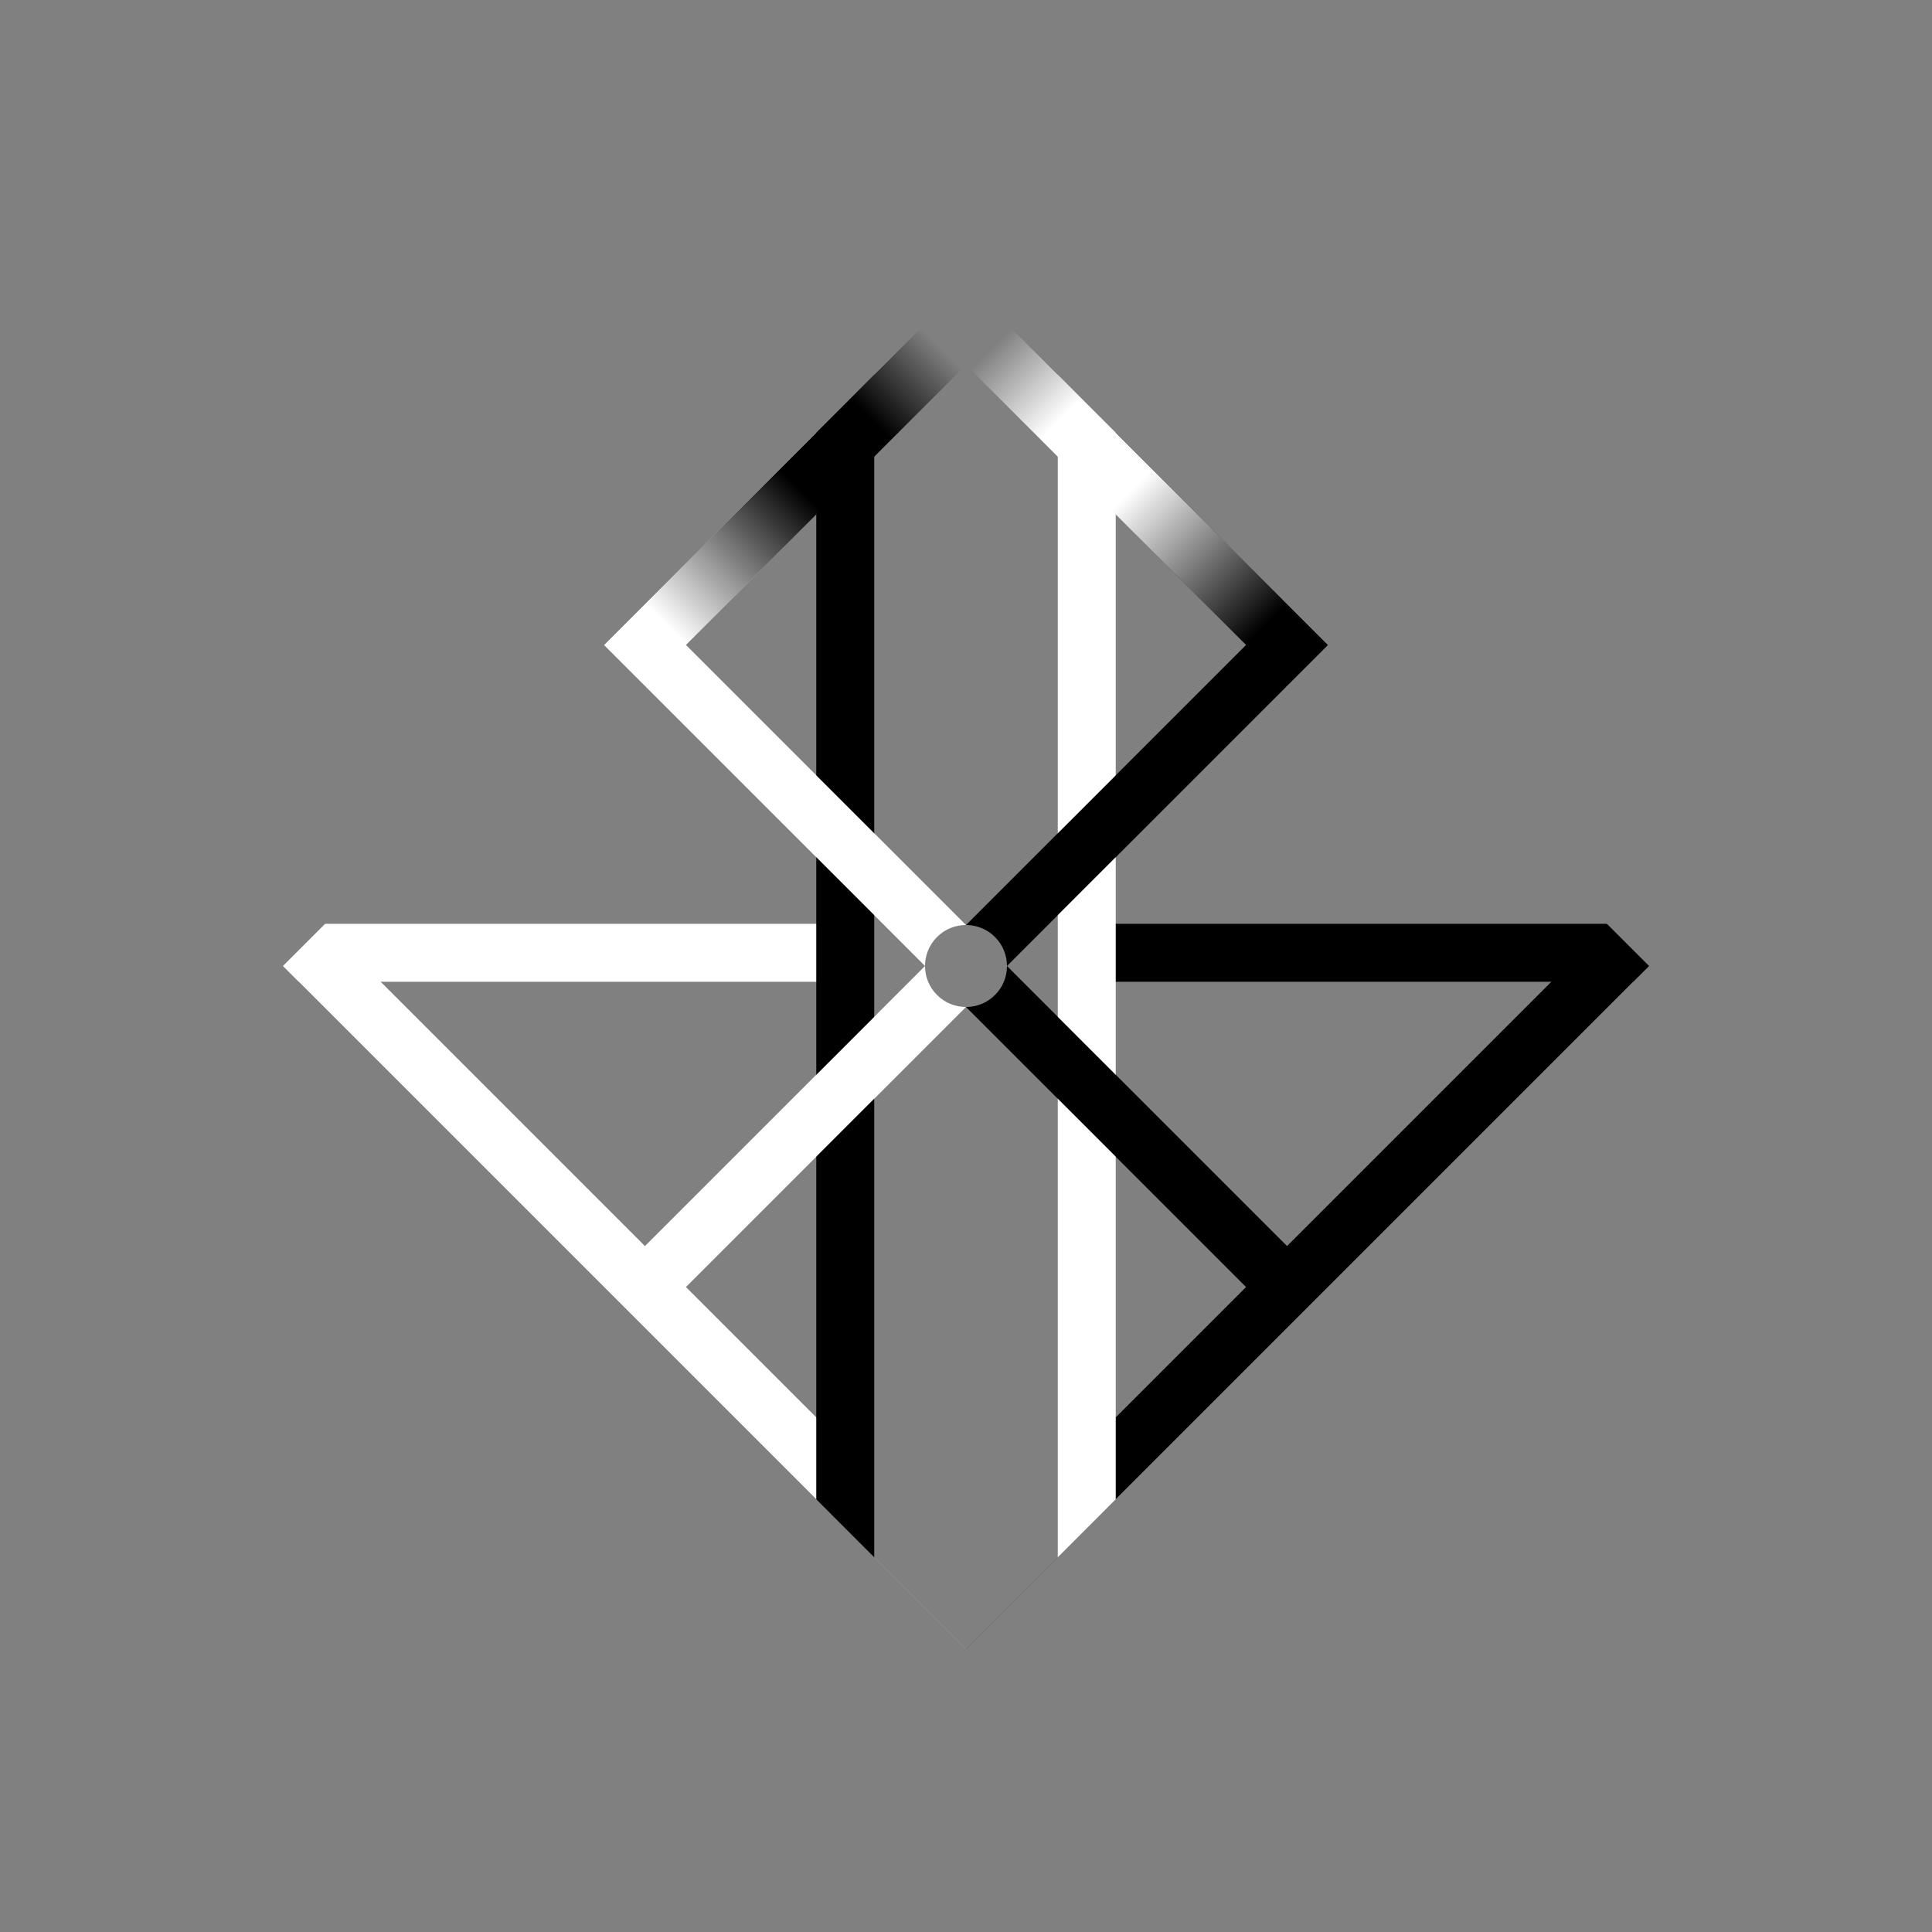
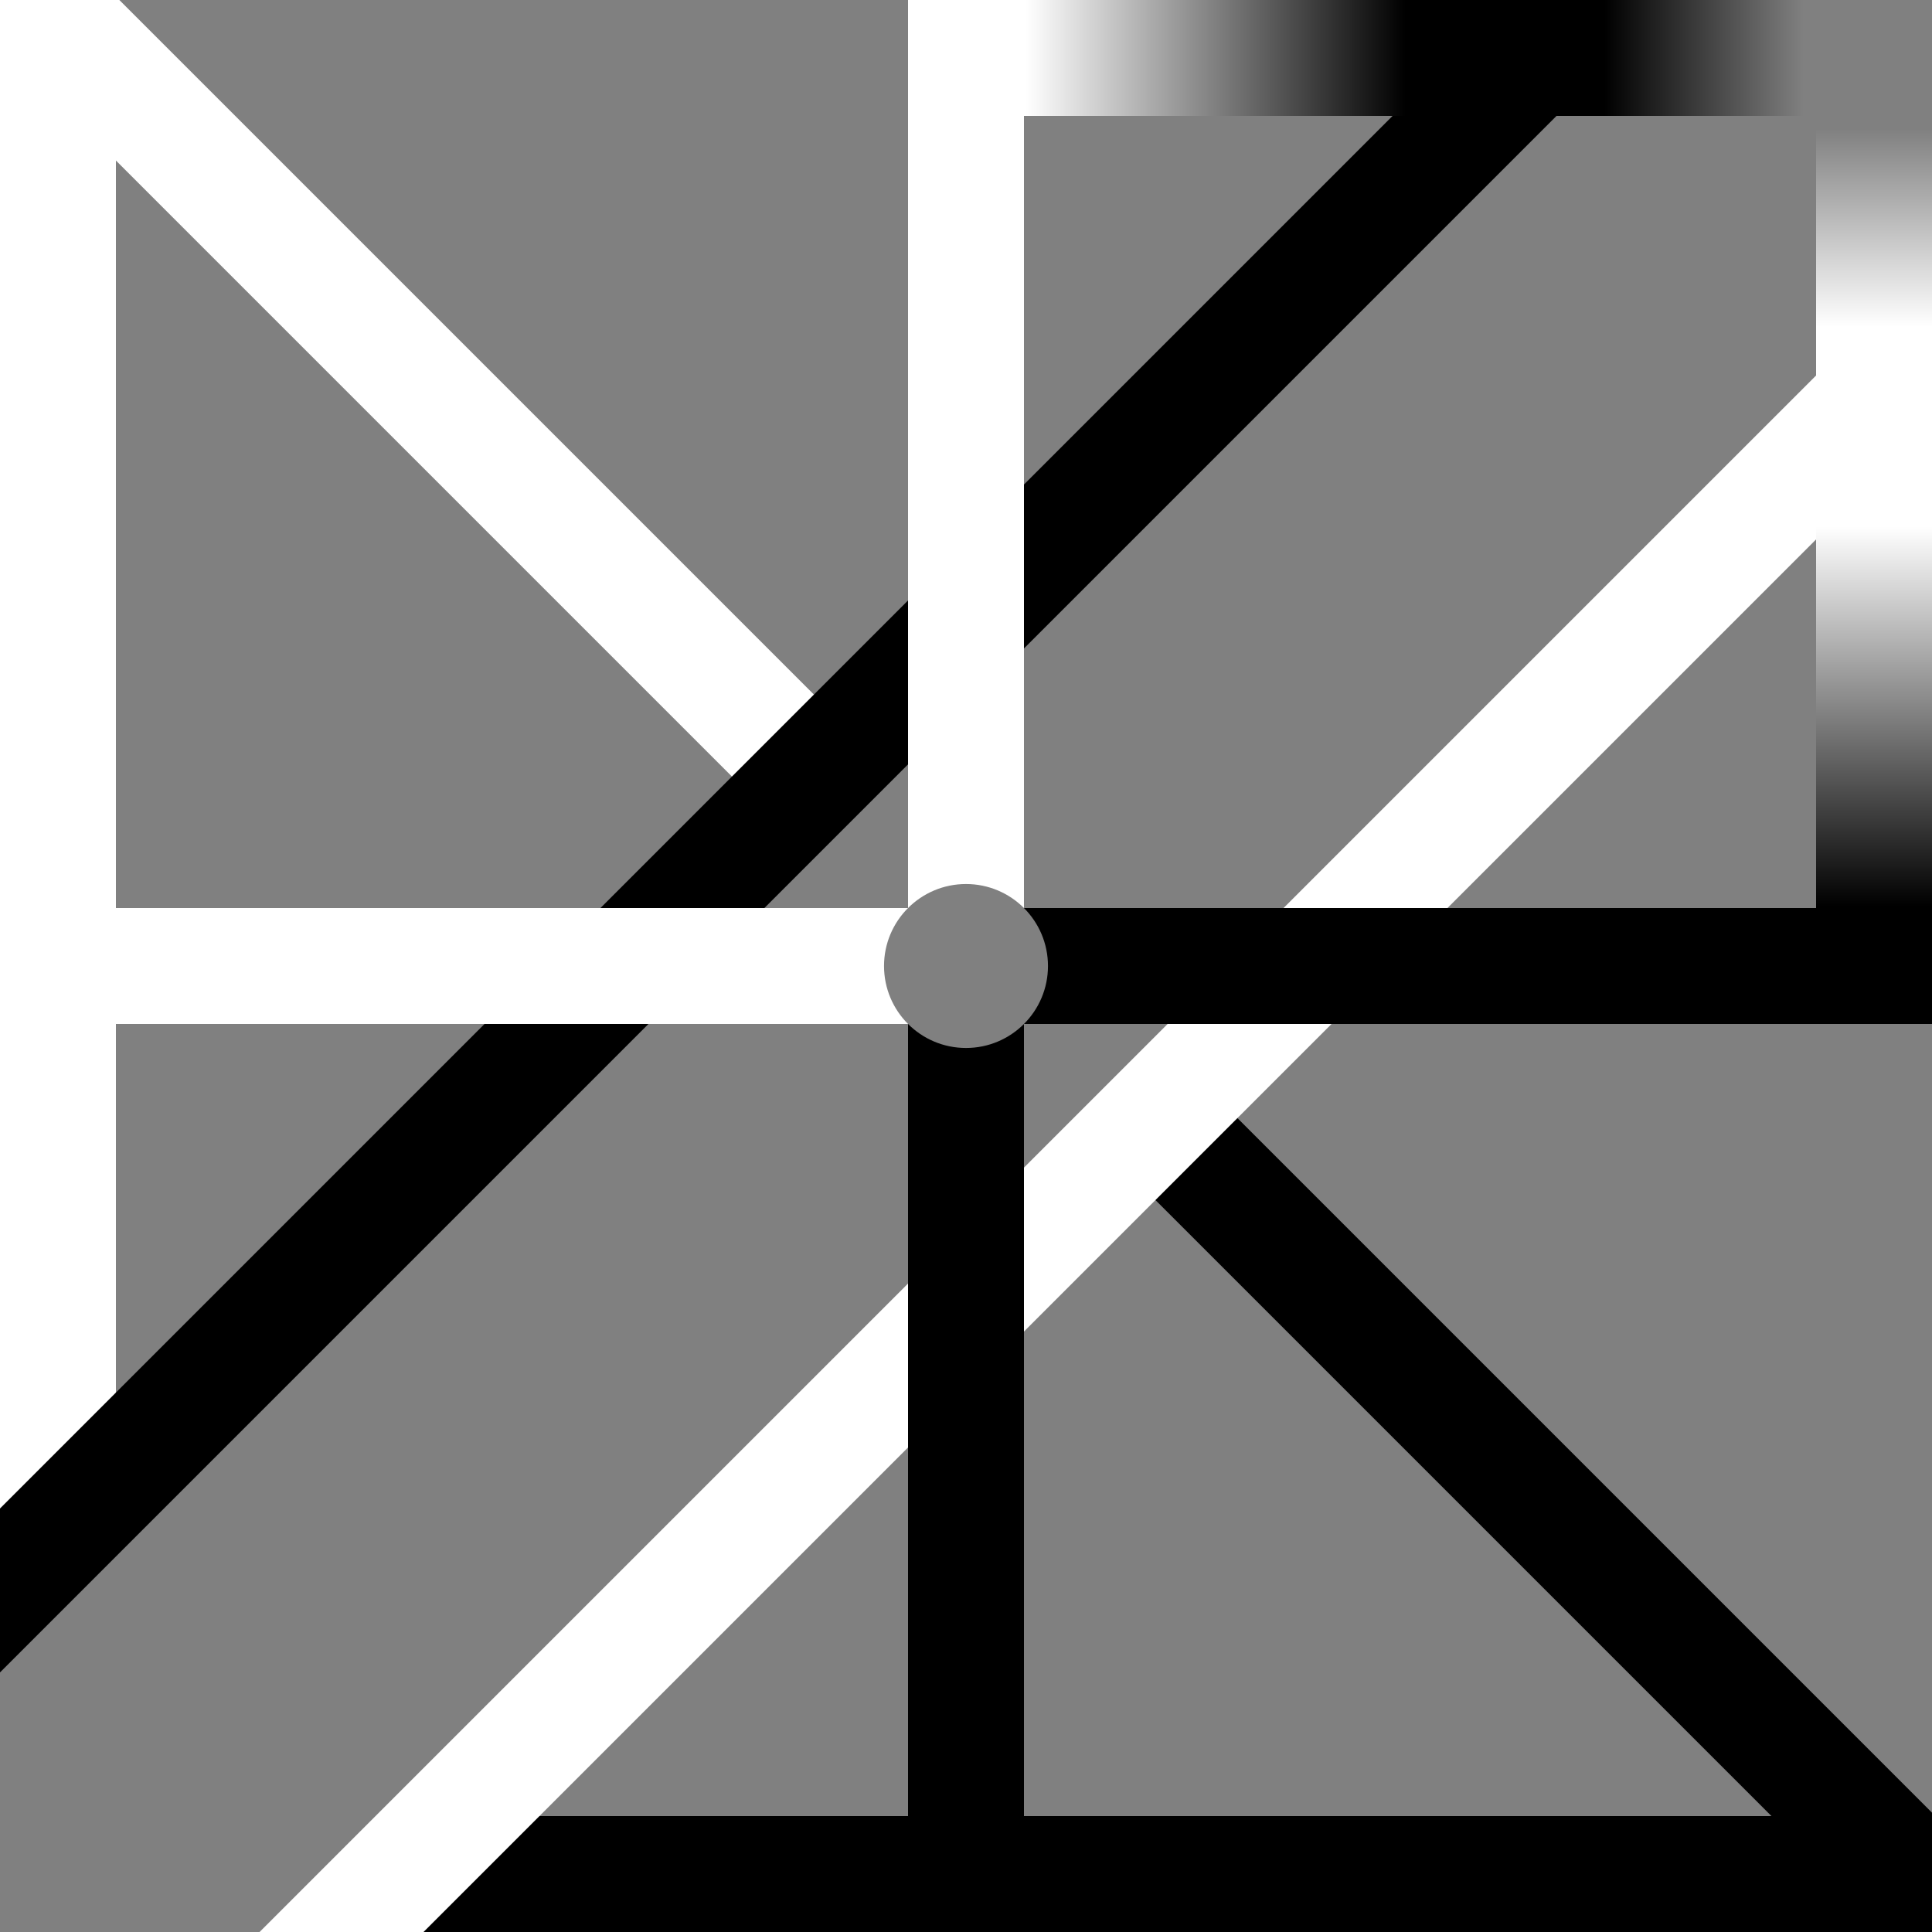
<svg xmlns="http://www.w3.org/2000/svg" version="1.1" width="512" height="512">
  <style type="text/css">
    .light {
      fill: white;
    }
    .dark {
      fill: black;
    }
    .middle {
      fill: gray;
    }
  </style>
  <defs>
    <linearGradient id="light-arrow-gradient" x1="0" x2="0" y1="1" y2="0">
      <stop stop-color="black" offset="0%" />
      <stop stop-color="white" offset="42%" />
      <stop stop-color="white" offset="64%" />
      <stop stop-color="black" offset="86%" />
    </linearGradient>
    <linearGradient id="dark-arrow-gradient" x1="0" x2="1" y1="0" y2="0">
      <stop stop-color="black" offset="0%" />
      <stop stop-color="white" offset="42%" />
      <stop stop-color="white" offset="64%" />
      <stop stop-color="black" offset="86%" />
    </linearGradient>
-     <clipPath id="light-clip">
-       <polygon points="0,0 0,512 512,0" />
-     </clipPath>
-     <clipPath id="dark-clip">
-       <polygon points="0,512 512,512 512,0" />
-     </clipPath>
    <mask id="light-grid-mask">
      <rect x="0%" y="0%" width="100%" height="100%" fill="white" />
      <rect x="6%" y="6%" width="41%" height="41%" fill="black" />
      <rect x="53%" y="6%" width="41%" height="41%" fill="black" />
      <rect x="6%" y="53%" width="41%" height="41%" fill="black" />
      <circle cx="50%" cy="50%" r="4.243%" fill="black" />
      <rect x="78%" y="-1%" width="23%" height="8%" fill="black" />
      <rect x="0%" y="80%" width="20%" height="20%" fill="black" />
      <rect x="6%" y="-1.9%" width="41%" height="8%" fill="black" />
      <rect x="47%" y="-50%" width="6%" height="88%" fill="white" transform="rotate(-45 256 256) translate(7)" />
      <polygon fill="black" points="-1,513 513,513 513,-1" />
    </mask>
    <mask id="dark-grid-mask">
      <rect x="0%" y="0%" width="100%" height="100%" fill="white" />
      <rect x="53%" y="53%" width="41%" height="41%" fill="black" />
      <rect x="53%" y="6%" width="41%" height="41%" fill="black" />
      <rect x="6%" y="53%" width="41%" height="41%" fill="black" />
      <circle cx="50%" cy="50%" r="4.243%" fill="black" />
      <rect x="93%" y="-1%" width="8%" height="23%" fill="black" />
      <rect x="0%" y="80%" width="20%" height="20%" fill="black" />
      <rect x="93.9%" y="53%" width="8%" height="41%" fill="black" />
      <rect x="47%" y="62%" width="6%" height="88%" fill="white" transform="rotate(-45 256 256) translate(7)" />
      <polygon fill="black" points="-1,-1 -1,513 513,-1" />
    </mask>
    <mask id="light-arrow-mask">
      <rect x="47%" y="-50%" width="6%" height="200%" fill="white" transform="rotate(45 256 256) translate(64 64)" />
      <rect x="94%" y="0%" width="6%" height="47%" fill="url(#light-arrow-gradient)" />
      <rect x="50%" y="47%" width="50%" height="6%" fill="black" />
      <rect x="47%" y="50%" width="6%" height="50%" fill="black" />
    </mask>
    <mask id="dark-arrow-mask">
      <rect x="47%" y="-50%" width="6%" height="200%" fill="white" transform="rotate(45 256 256) translate(-64 -64)" />
      <rect x="53%" y="0%" width="47%" height="6%" fill="url(#dark-arrow-gradient)" />
      <rect x="0%" y="47%" width="50%" height="6%" fill="black" />
      <rect x="47%" y="0%" width="6%" height="50%" fill="black" />
    </mask>
  </defs>
  <rect class="middle" width="100%" height="100%" />
-   <g transform="rotate(-45 256 256) scale(0.5) translate(256 256)">
-     <rect width="100%" height="100%" class="light" mask="url(#light-grid-mask)" />
-     <rect width="100%" height="100%" class="dark" mask="url(#dark-grid-mask)" />
-     <rect width="100%" height="100%" class="light" mask="url(#light-arrow-mask)" />
-     <rect width="100%" height="100%" class="dark" mask="url(#dark-arrow-mask)" />
-   </g>
+   <rect width="100%" height="100%" class="light" mask="url(#light-grid-mask)" />
+   <rect width="100%" height="100%" class="dark" mask="url(#dark-grid-mask)" />
+   <rect width="100%" height="100%" class="light" mask="url(#light-arrow-mask)" />
+   <rect width="100%" height="100%" class="dark" mask="url(#dark-arrow-mask)" />
</svg>
